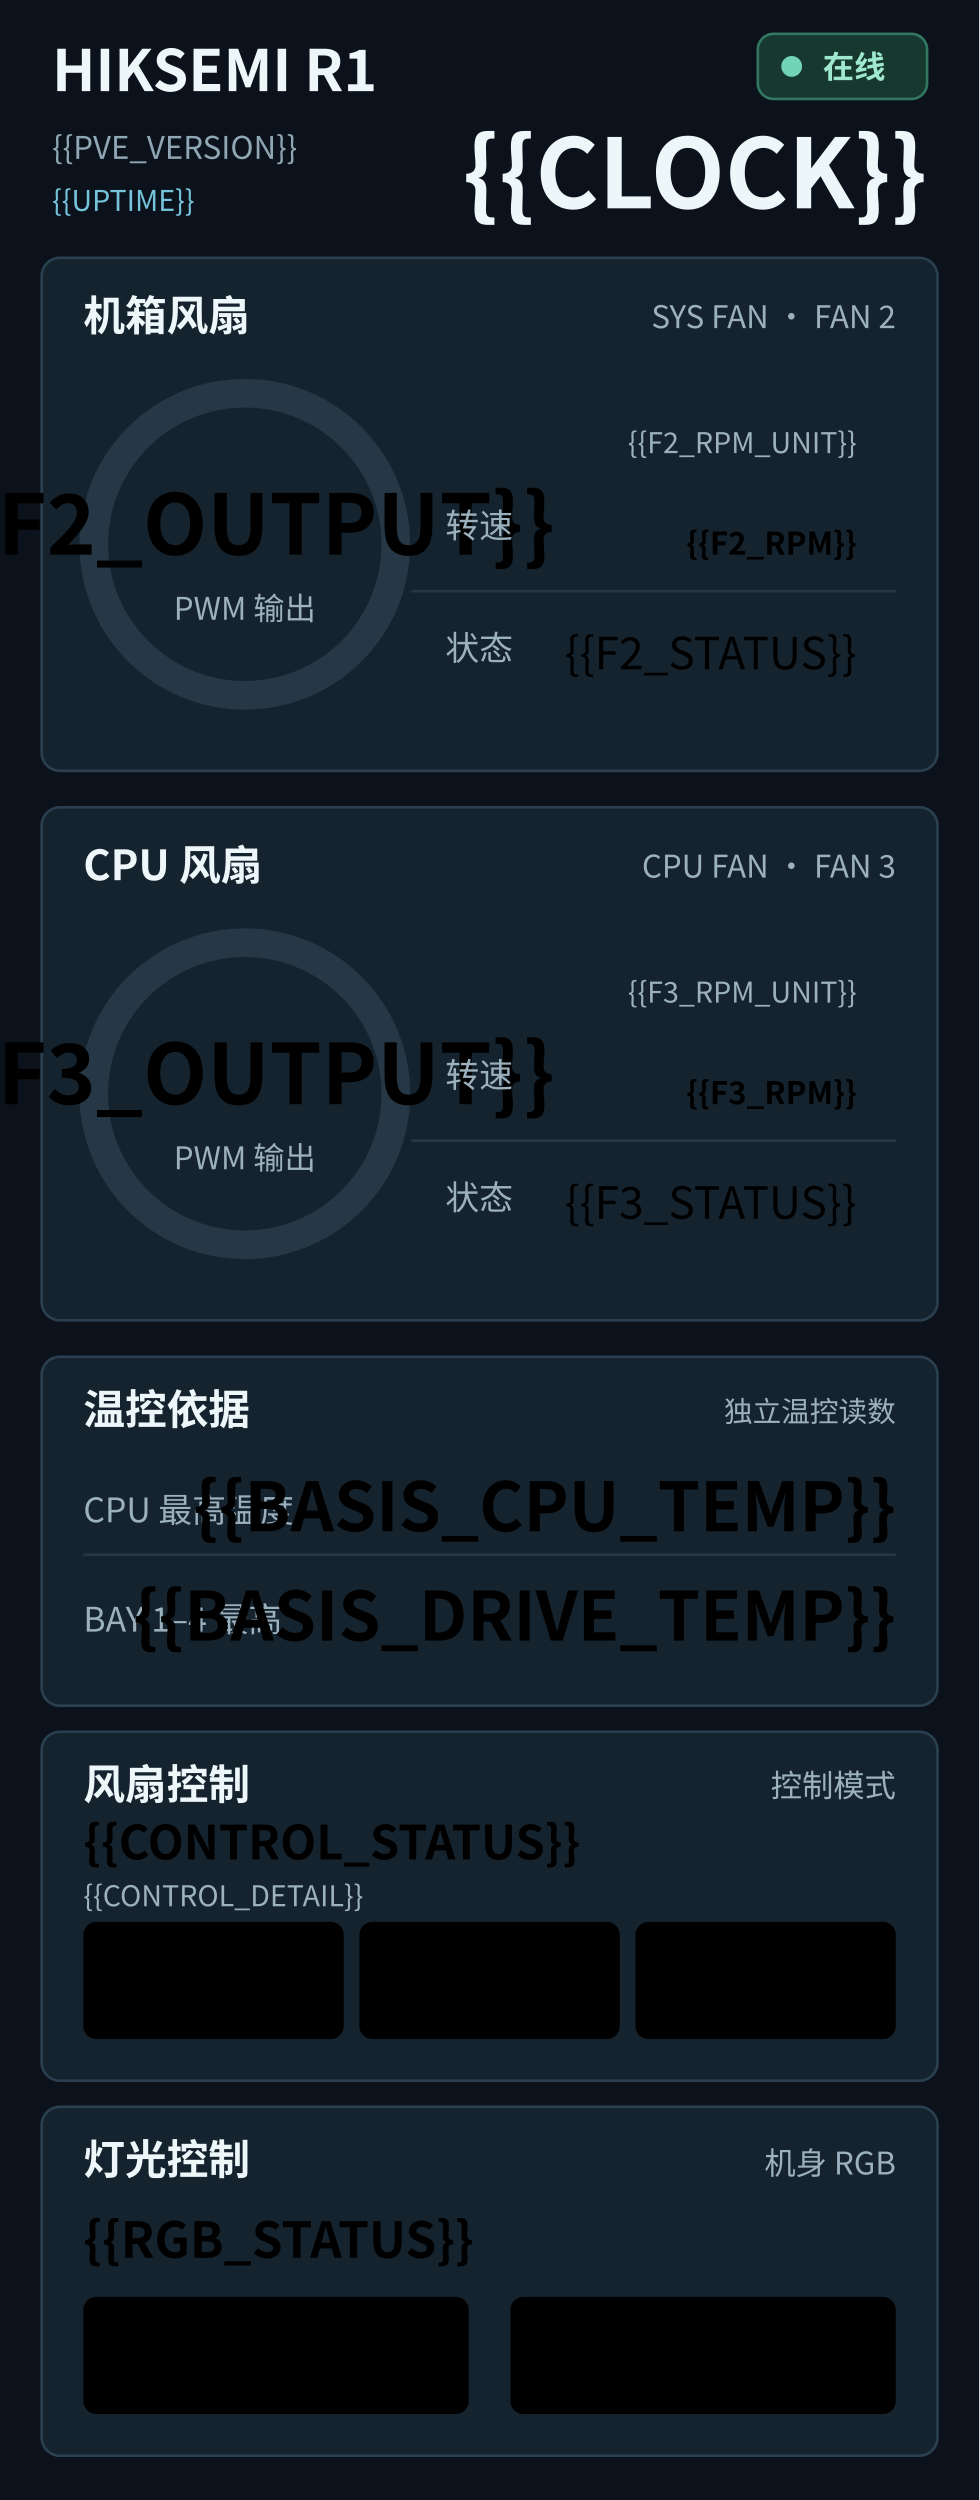
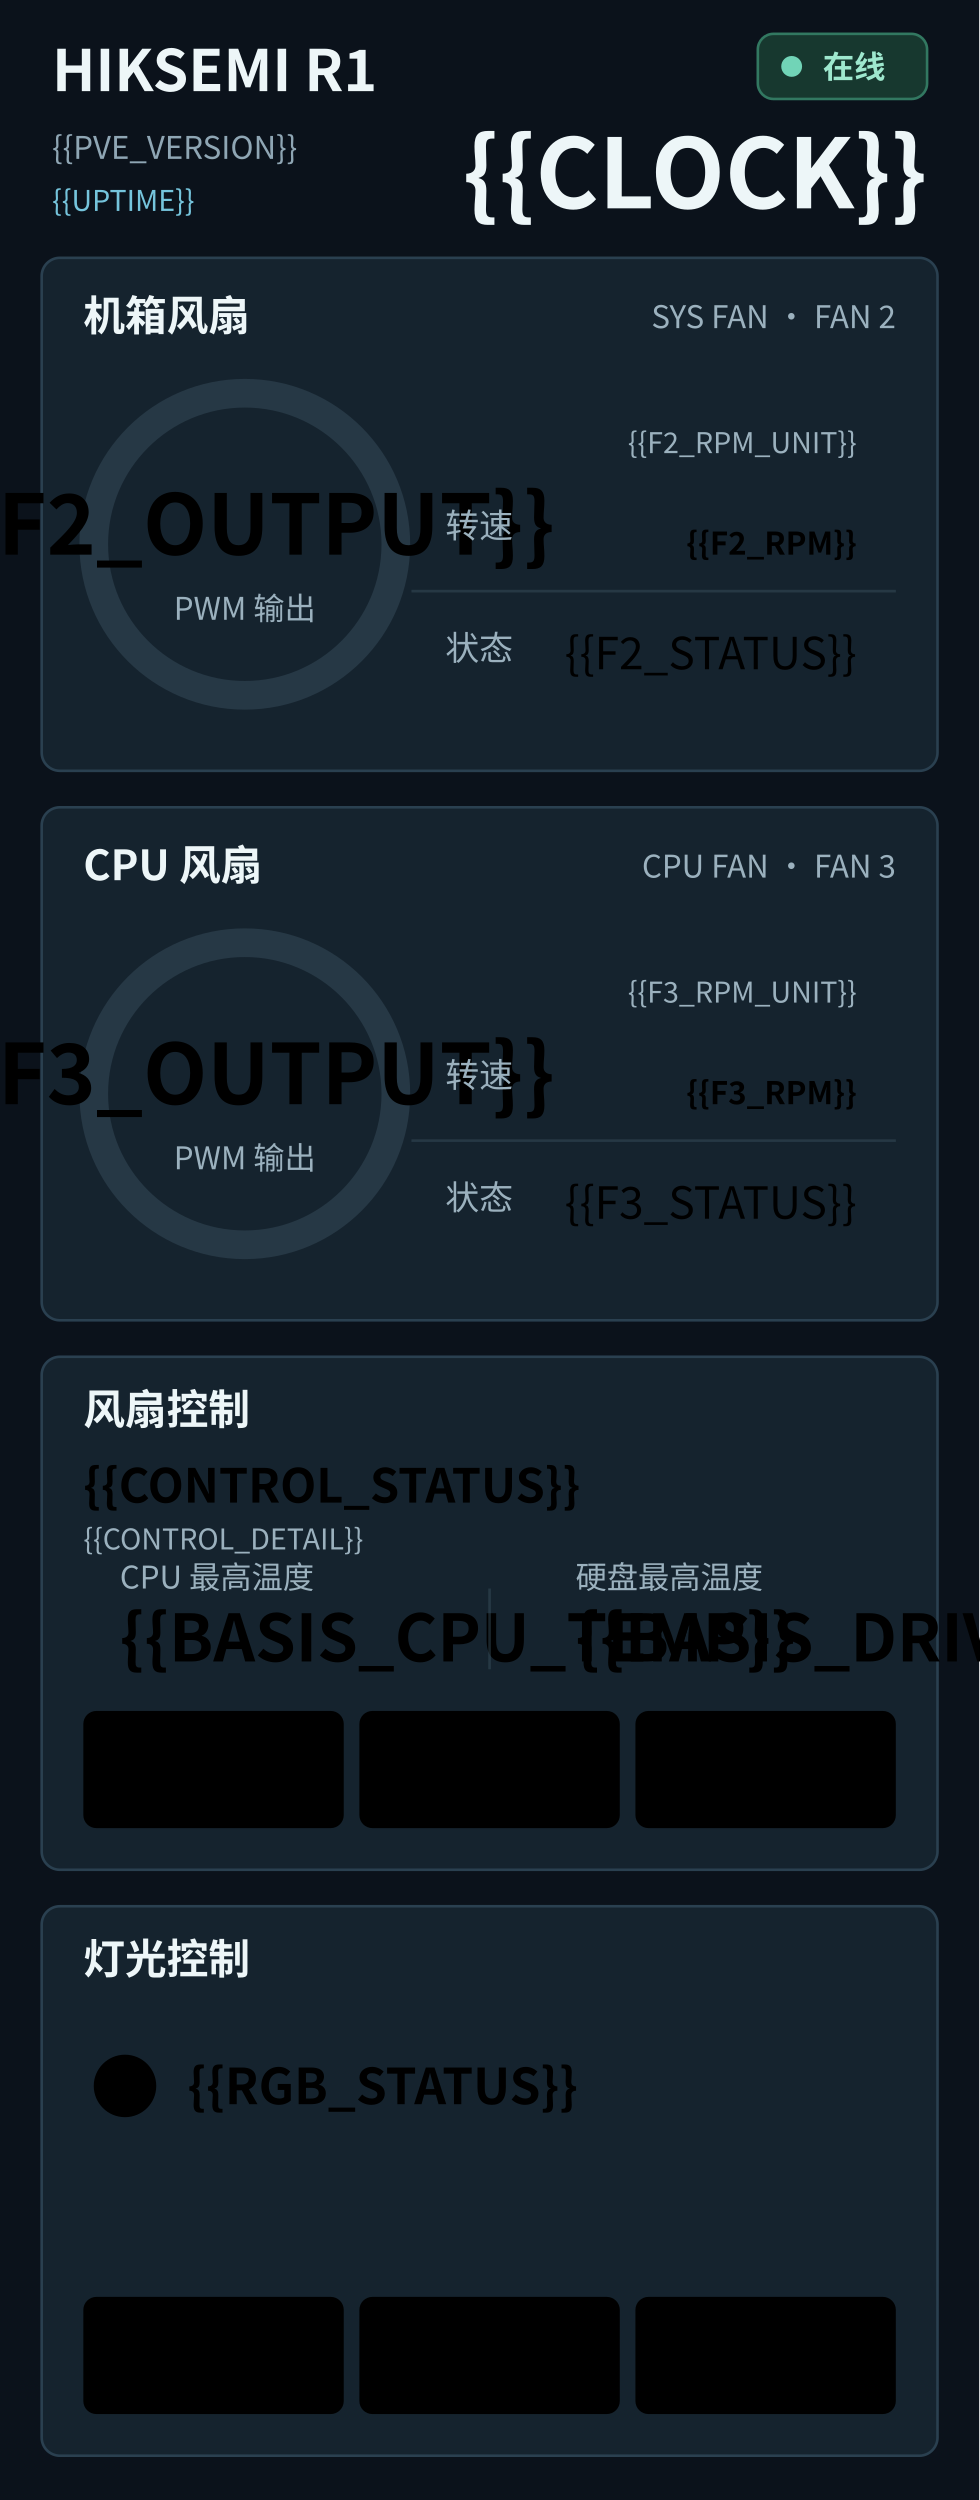
<svg xmlns="http://www.w3.org/2000/svg" width="376" height="960" viewBox="0 0 376 960">
  <rect width="376" height="960" fill="#0b121b" />
  <g font-family="PingFang SC, Noto Sans CJK SC, Arial, sans-serif">
    <text x="20" y="35" fill="#edf6f8" font-size="22" font-weight="700">HIKSEMI R1</text>
    <text x="20" y="61" fill="#8fa6b4" font-size="12">{{PVE_VERSION}}</text>
    <text x="20" y="81" fill="#75c4dc" font-size="11">{{UPTIME}}</text>
    <rect x="291" y="13" width="65" height="25" rx="6" fill="#17382f" stroke="#327861" stroke-width="1" />
    <circle cx="304" cy="25.5" r="4" fill="#71d4b7" />
    <text x="316" y="30" fill="#9ee8ce" font-size="12" font-weight="600">在线</text>
    <text x="356" y="80" fill="#edf6f8" font-size="37" font-weight="700" text-anchor="end">{{CLOCK}}</text>
    <rect x="16" y="99" width="344" height="197" rx="7" fill="#15232e" stroke="#2a4050" />
    <text x="32" y="127" fill="#edf6f8" font-size="16" font-weight="700">机箱风扇</text>
    <text x="344" y="126" fill="#9bb1be" font-size="12" text-anchor="end">SYS FAN · FAN 2</text>
    <circle cx="94" cy="209" r="58" fill="none" stroke="#263845" stroke-width="11" />
    <circle cx="94" cy="209" r="58" fill="none" stroke="{{F2_ARC_COLOR}}" stroke-width="11" stroke-linecap="round" stroke-dasharray="{{F2_ARC}} 364" transform="rotate(-90 94 209)" />
    <text x="94" y="213" fill="{{F2_OUTPUT_COLOR}}" font-size="32" font-weight="700" text-anchor="middle">{{F2_OUTPUT}}</text>
    <text x="94" y="238" fill="#9bb1be" font-size="12" text-anchor="middle">PWM 输出</text>
    <text x="171" y="202" fill="#9bb1be" font-size="13" dominant-baseline="middle">转速</text>
    <text x="329" y="174" fill="#9bb1be" font-size="11" text-anchor="end">{{F2_RPM_UNIT}}</text>
    <text x="329" y="213" fill="{{F2_RPM_COLOR}}" font-size="{{F2_RPM_FONT}}" font-weight="700" text-anchor="end">{{F2_RPM}}</text>
    <line x1="158" y1="227" x2="344" y2="227" stroke="#3a5260" stroke-opacity="0.45" stroke-width="1" />
    <text x="171" y="249" fill="#9bb1be" font-size="13" dominant-baseline="middle">状态</text>
    <text x="329" y="257" fill="{{F2_STATUS_COLOR}}" font-size="17" text-anchor="end">{{F2_STATUS}}</text>
    <rect x="16" y="310" width="344" height="197" rx="7" fill="#15232e" stroke="#2a4050" />
    <text x="32" y="338" fill="#edf6f8" font-size="16" font-weight="700">CPU 风扇</text>
    <text x="344" y="337" fill="#9bb1be" font-size="12" text-anchor="end">CPU FAN · FAN 3</text>
    <circle cx="94" cy="420" r="58" fill="none" stroke="#263845" stroke-width="11" />
    <circle cx="94" cy="420" r="58" fill="none" stroke="{{F3_ARC_COLOR}}" stroke-width="11" stroke-linecap="round" stroke-dasharray="{{F3_ARC}} 364" transform="rotate(-90 94 420)" />
    <text x="94" y="424" fill="{{F3_OUTPUT_COLOR}}" font-size="32" font-weight="700" text-anchor="middle">{{F3_OUTPUT}}</text>
    <text x="94" y="449" fill="#9bb1be" font-size="12" text-anchor="middle">PWM 输出</text>
    <text x="171" y="413" fill="#9bb1be" font-size="13" dominant-baseline="middle">转速</text>
    <text x="329" y="385" fill="#9bb1be" font-size="11" text-anchor="end">{{F3_RPM_UNIT}}</text>
    <text x="329" y="424" fill="{{F3_RPM_COLOR}}" font-size="{{F3_RPM_FONT}}" font-weight="700" text-anchor="end">{{F3_RPM}}</text>
    <line x1="158" y1="438" x2="344" y2="438" stroke="#3a5260" stroke-opacity="0.45" stroke-width="1" />
    <text x="171" y="460" fill="#9bb1be" font-size="13" dominant-baseline="middle">状态</text>
    <text x="329" y="468" fill="{{F3_STATUS_COLOR}}" font-size="17" text-anchor="end">{{F3_STATUS}}</text>
-     <rect x="16" y="521" width="344" height="134" rx="7" fill="#15232e" stroke="#2a4050" />
-     <text x="32" y="547" fill="#edf6f8" font-size="16" font-weight="700">温控依据</text>
-     <text x="344" y="546" fill="#9bb1be" font-size="11" text-anchor="end">独立温控读数</text>
-     <text x="32" y="580" fill="#9bb1be" font-size="13" dominant-baseline="middle">CPU 最高温度</text>
-     <text x="344" y="588" fill="{{BASIS_CPU_COLOR}}" font-size="26" font-weight="700" text-anchor="end">{{BASIS_CPU_TEMP}}</text>
-     <line x1="32" y1="597" x2="344" y2="597" stroke="#3a5260" stroke-opacity="0.45" stroke-width="1" />
-     <text x="32" y="622" fill="#9bb1be" font-size="13" dominant-baseline="middle">BAY 1–4 最高</text>
-     <text x="344" y="630" fill="{{BASIS_DRIVE_COLOR}}" font-size="26" font-weight="700" text-anchor="end">{{BASIS_DRIVE_TEMP}}</text>
-     <rect x="16" y="665" width="344" height="134" rx="7" fill="#15232e" stroke="#2a4050" />
-     <text x="32" y="691" fill="#edf6f8" font-size="16" font-weight="700">风扇控制</text>
-     <text x="344" y="690" fill="#9bb1be" font-size="12" text-anchor="end">控制模式</text>
-     <text x="32" y="714" fill="{{CONTROL_COLOR}}" font-size="18" font-weight="700">{{CONTROL_STATUS}}</text>
-     <text x="32" y="732" fill="#9bb1be" font-size="11">{{CONTROL_DETAIL}}</text>
-     <rect x="32" y="738" width="100" height="45" rx="5" fill="{{FULL_BUTTON_BG}}" />
-     <text x="82" y="766" fill="{{FULL_BUTTON_FG}}" font-size="15" font-weight="700" text-anchor="middle">全速</text>
-     <rect x="138" y="738" width="100" height="45" rx="5" fill="{{HIGH_BUTTON_BG}}" />
-     <text x="188" y="766" fill="{{HIGH_BUTTON_FG}}" font-size="15" font-weight="700" text-anchor="middle">标准</text>
-     <rect x="244" y="738" width="100" height="45" rx="5" fill="{{LOW_BUTTON_BG}}" />
-     <text x="294" y="766" fill="{{LOW_BUTTON_FG}}" font-size="15" font-weight="700" text-anchor="middle">静音</text>
-     <rect x="16" y="809" width="344" height="134" rx="7" fill="#15232e" stroke="#2a4050" />
-     <text x="32" y="835" fill="#edf6f8" font-size="16" font-weight="700">灯光控制</text>
-     <text x="344" y="835" fill="#9bb1be" font-size="12" text-anchor="end">机身 RGB</text>
-     <text x="32" y="867" fill="{{RGB_COLOR}}" font-size="19" font-weight="700">{{RGB_STATUS}}</text>
-     <rect x="32" y="882" width="148" height="45" rx="5" fill="{{RGB_ON_BUTTON_BG}}" />
-     <text x="106" y="910" fill="{{RGB_ON_BUTTON_FG}}" font-size="15" font-weight="700" text-anchor="middle">打开灯光</text>
-     <rect x="196" y="882" width="148" height="45" rx="5" fill="{{RGB_OFF_BUTTON_BG}}" />
-     <text x="270" y="910" fill="{{RGB_OFF_BUTTON_FG}}" font-size="15" font-weight="700" text-anchor="middle">关闭灯光</text>
+     <rect x="16" y="521" width="344" height="197" rx="7" fill="#15232e" stroke="#2a4050" />
+     <text x="32" y="547" fill="#edf6f8" font-size="16" font-weight="700">风扇控制</text>
+     <text x="32" y="577" fill="{{CONTROL_COLOR}}" font-size="18" font-weight="700">{{CONTROL_STATUS}}</text>
+     <text x="32" y="595" fill="#9bb1be" font-size="11">{{CONTROL_DETAIL}}</text>
+     <text x="46" y="610" fill="#9bb1be" font-size="12">CPU 最高温度</text>
+     <text x="46" y="638" fill="{{BASIS_CPU_COLOR}}" font-size="25" font-weight="700">{{BASIS_CPU_TEMP}}</text>
+     <line x1="188" y1="610" x2="188" y2="641" stroke="#3a5260" stroke-opacity="0.45" stroke-width="1" />
+     <text x="221" y="610" fill="#9bb1be" font-size="12">硬盘最高温度</text>
+     <text x="221" y="638" fill="{{BASIS_DRIVE_COLOR}}" font-size="25" font-weight="700">{{BASIS_DRIVE_TEMP}}</text>
+     <rect x="32" y="657" width="100" height="45" rx="5" fill="{{FULL_BUTTON_BG}}" />
+     <text x="82" y="685" fill="{{FULL_BUTTON_FG}}" font-size="15" font-weight="700" text-anchor="middle">全速</text>
+     <rect x="138" y="657" width="100" height="45" rx="5" fill="{{HIGH_BUTTON_BG}}" />
+     <text x="188" y="685" fill="{{HIGH_BUTTON_FG}}" font-size="15" font-weight="700" text-anchor="middle">标准</text>
+     <rect x="244" y="657" width="100" height="45" rx="5" fill="{{LOW_BUTTON_BG}}" />
+     <text x="294" y="685" fill="{{LOW_BUTTON_FG}}" font-size="15" font-weight="700" text-anchor="middle">静音</text>
+     <rect x="16" y="732" width="344" height="211" rx="7" fill="#15232e" stroke="#2a4050" />
+     <text x="32" y="758" fill="#edf6f8" font-size="16" font-weight="700">灯光控制</text>
+     <circle cx="48" cy="801" r="12" fill="{{RGB_SWATCH}}" fill-opacity="{{RGB_SWATCH_OPACITY}}" />
+     <text x="72" y="808" fill="{{RGB_COLOR}}" font-size="19" font-weight="700">{{RGB_STATUS}}</text>
+     <rect x="32" y="882" width="100" height="45" rx="5" fill="{{RGB_BREATHE_BG}}" />
+     <text x="82" y="910" fill="{{RGB_BREATHE_FG}}" font-size="15" font-weight="700" text-anchor="middle">呼吸</text>
+     <rect x="138" y="882" width="100" height="45" rx="5" fill="{{RGB_STEADY_BG}}" />
+     <text x="188" y="910" fill="{{RGB_STEADY_FG}}" font-size="15" font-weight="700" text-anchor="middle">常亮</text>
+     <rect x="244" y="882" width="100" height="45" rx="5" fill="{{RGB_OFF_BUTTON_BG}}" />
+     <text x="294" y="910" fill="{{RGB_OFF_BUTTON_FG}}" font-size="15" font-weight="700" text-anchor="middle">关闭</text>
  </g>
</svg>
